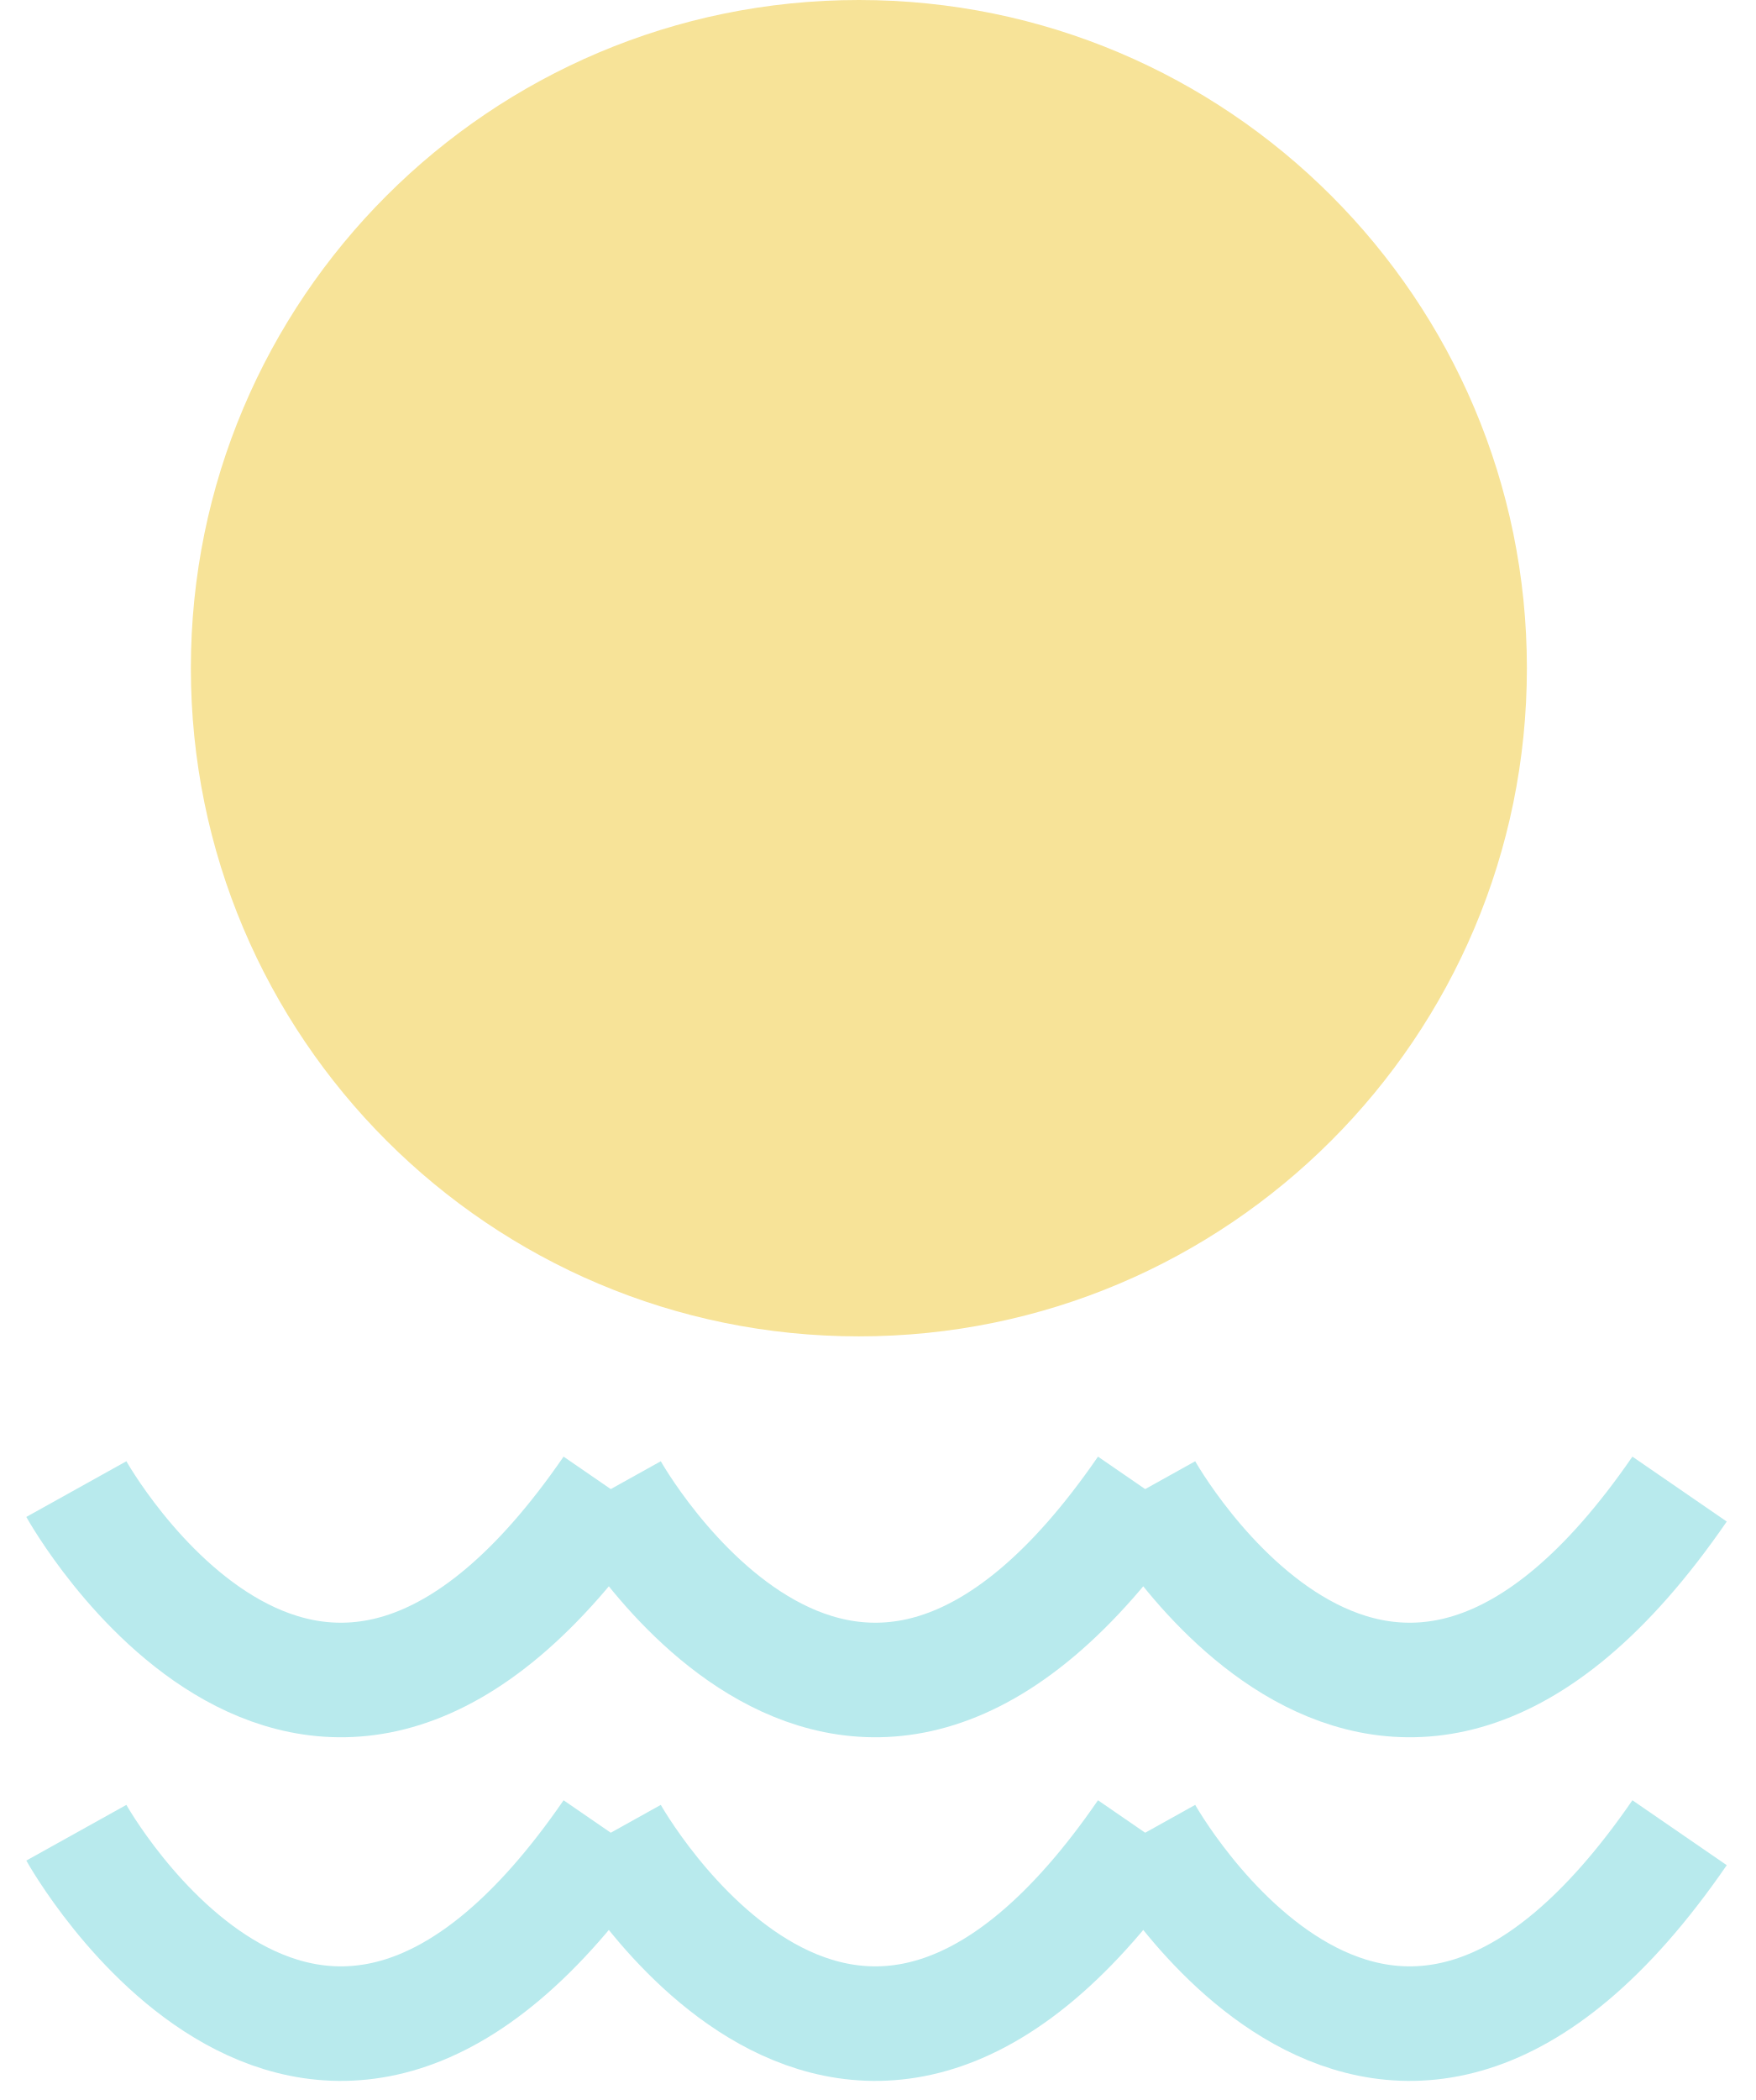
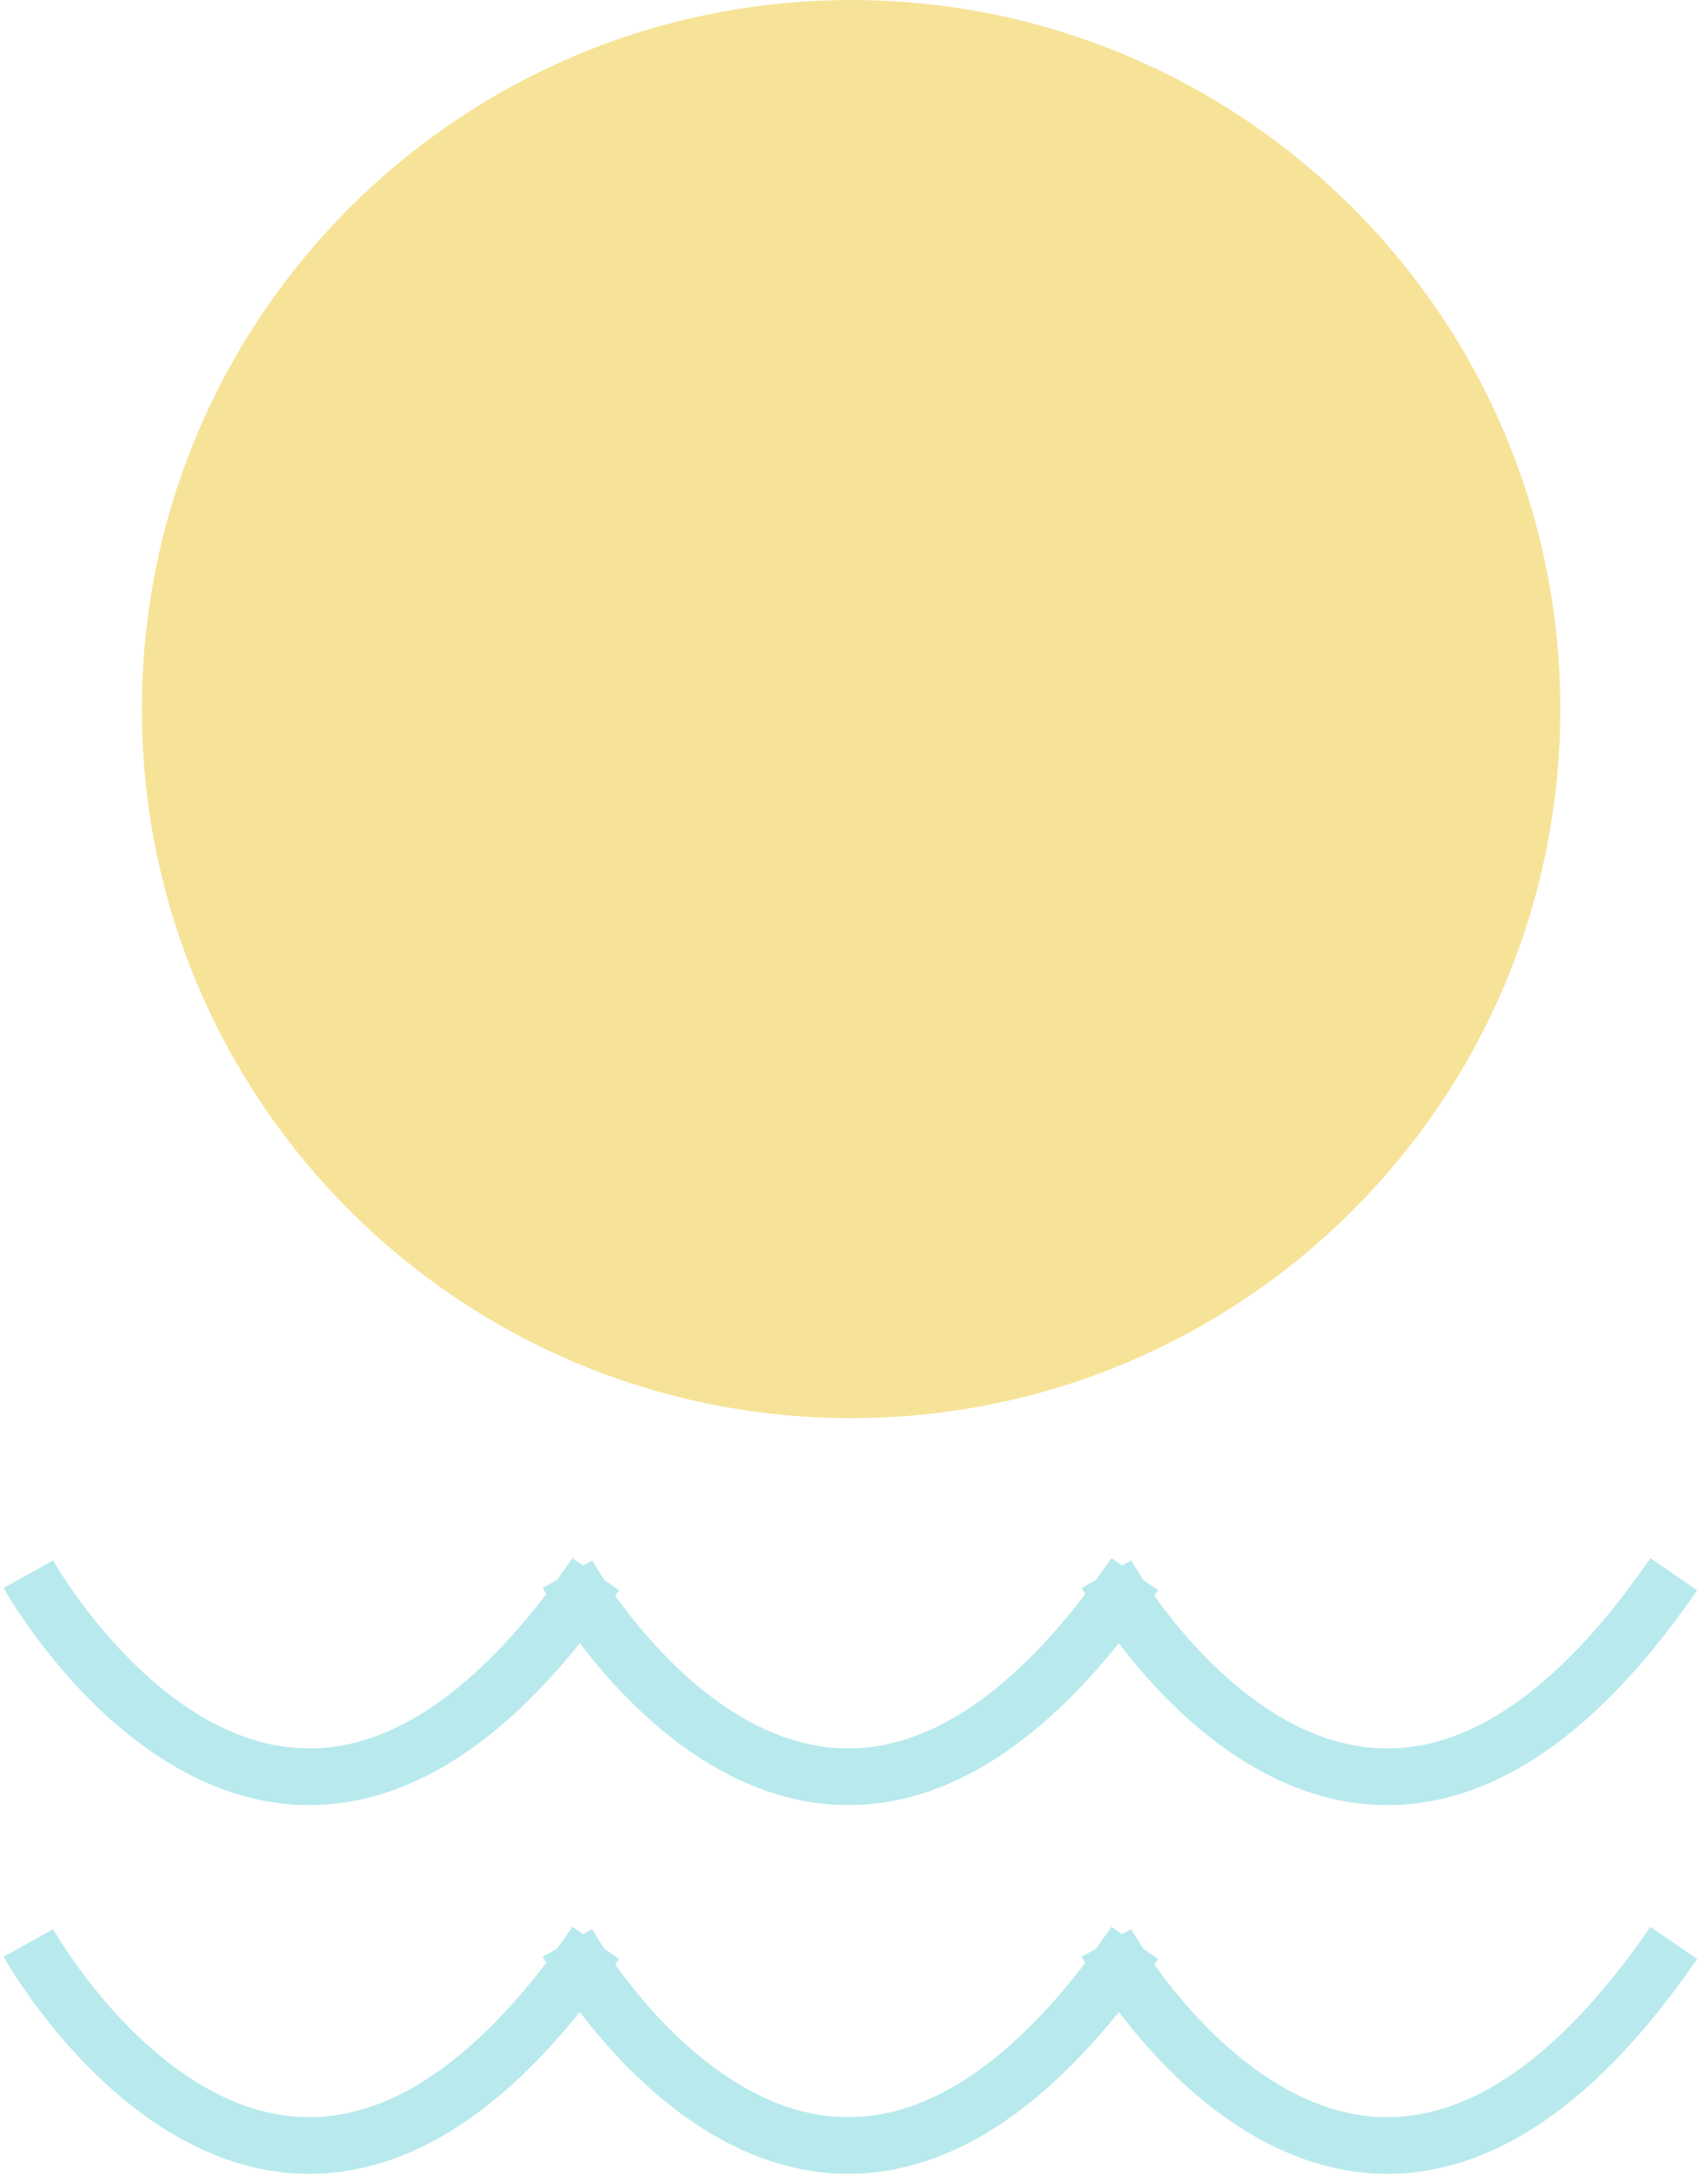
- <svg xmlns="http://www.w3.org/2000/svg" width="46" height="55" viewBox="0 0 46 55">
+ <svg xmlns="http://www.w3.org/2000/svg" width="120" height="154" viewBox="0 0 120 154">
  <g fill="none" fill-rule="evenodd" transform="translate(2)">
-     <g stroke="#B8EAED" stroke-width="3">
-       <path d="M0 39s6.26 11.25 14 0M14 39s6.26 11.25 14 0M28 39s6.26 11.25 14 0M0 48s6.26 11.25 14 0M14 48s6.26 11.25 14 0M28 48s6.26 11.25 14 0" />
+     <g stroke="#B8EAED" stroke-width="4">
+       <path d="M0 111s17.888 32.143 40 0M38 111s17.888 32.143 40 0M76 111s17.888 32.143 40 0M0 137s17.888 32.143 40 0M38 137s17.888 32.143 40 0M76 137s17.888 32.143 40 0" />
    </g>
-     <circle cx="20.5" cy="17.5" r="17.5" fill="#F7E398" />
+     <circle cx="58" cy="50" r="50" fill="#F7E398" />
  </g>
</svg>
